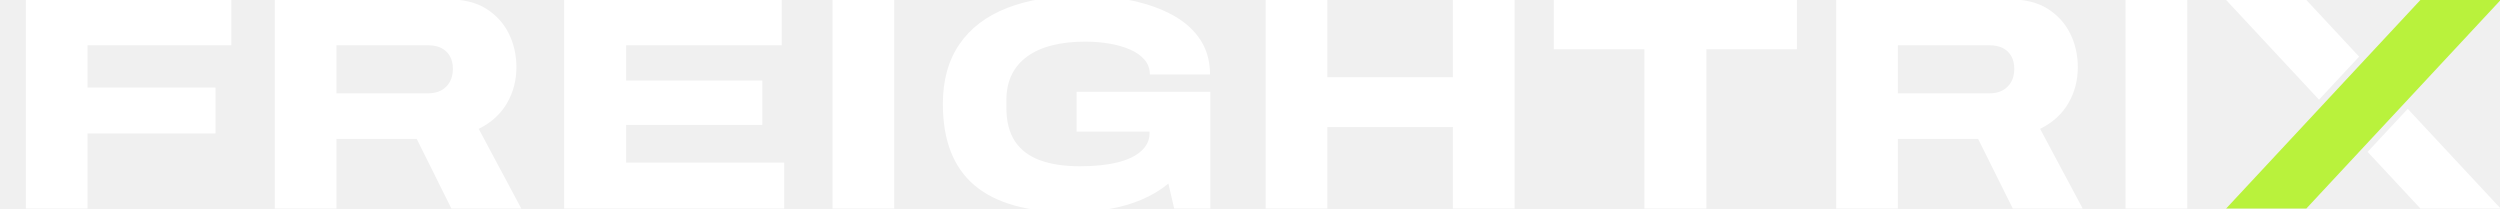
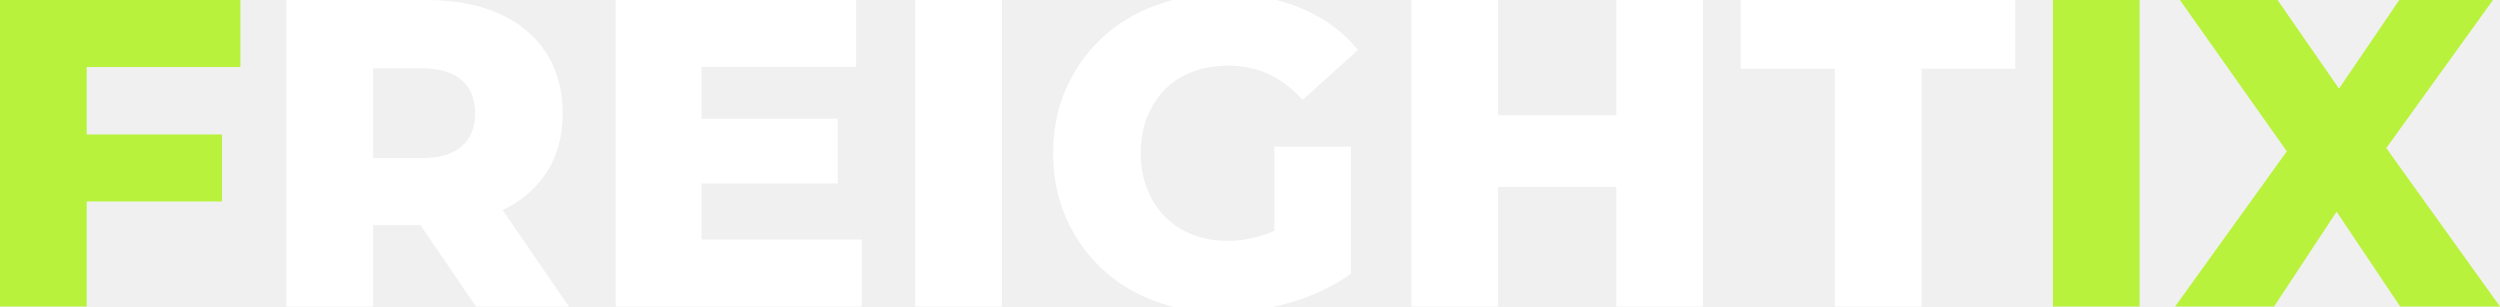
- <svg xmlns="http://www.w3.org/2000/svg" viewBox="64 64 1645 137" width="1645" height="137" role="img" aria-label="Freightrix">
-   <g transform="translate(64,64)">
-     <path d="M17.0 0.0V-137.6H152.2V-107.4H57.6V-79.6H141.8V-49.4H57.6V0.0Z" fill="#FFFFFF" transform="translate(0,137.20)" />
-     <path d="M180.8 0.0V-137.6H295.2Q310.2 -137.6 320.0 -131.4Q329.8 -125.2 334.8 -115.1Q339.8 -105.0 339.8 -93.0Q339.8 -80.0 333.6 -69.3Q327.4 -58.6 315.0 -52.4L343.0 0.0H297.0L274.2 -45.8H221.4V0.0ZM221.4 -75.8H281.8Q289.2 -75.8 293.6 -80.2Q298.0 -84.6 298.0 -92.0Q298.0 -96.8 296.0 -100.3Q294.0 -103.8 290.4 -105.6Q286.8 -107.4 281.8 -107.4H221.4Z" fill="#FFFFFF" transform="translate(0,137.20)" />
-     <path d="M371.2 0.0V-137.6H514.4V-107.4H412V-84.2H501.6V-55.0H412V-30.2H516.0V0.0Z" fill="#FFFFFF" transform="translate(0,137.20)" />
-     <path d="M547.8 0.0V-137.6H588.4V0.0Z" fill="#FFFFFF" transform="translate(0,137.20)" />
-     <path d="M704 2.4Q662.2 2.4 641.3 -15.2Q620.4 -32.8 620.4 -68.8Q620.4 -92.2 631.3 -108.1Q642.2 -124.0 662.8 -132.0Q683.4 -140.0 712.2 -140.0Q730 -140.0 745.3 -136.7Q760.6 -133.4 772.1 -127.0Q783.6 -120.6 789.9 -110.9Q796.2 -101.2 796.2 -88.2H756.6Q756.6 -93.8 753.1 -97.9Q749.6 -102.0 743.6 -104.6Q737.6 -107.2 730 -108.5Q722.4 -109.8 714 -109.8Q702 -109.8 692.4 -107.4Q682.8 -105.0 676.0 -100.1Q669.2 -95.2 665.7 -88.0Q662.2 -80.8 662.2 -71.2V-66.4Q662.2 -52.8 667.8 -44.3Q673.4 -35.8 684.2 -31.8Q695 -27.8 710.6 -27.8Q724.8 -27.8 735.1 -30.3Q745.4 -32.8 750.9 -37.8Q756.4 -42.8 756.4 -49.4V-50.6H708.4V-76.8H796.4V0.0H772.6L768.8 -16.4Q761 -10.0 751.1 -5.8Q741.2 -1.6 729.4 0.4Q717.6 2.4 704 2.4Z" fill="#FFFFFF" transform="translate(0,137.20)" />
-     <path d="M832.8 0.0V-137.6H873.4V-86.4H956V-137.6H996.6V0.0H956V-53.6H873.4V0.0Z" fill="#FFFFFF" transform="translate(0,137.20)" />
-     <path d="M1082 0.0V-104.8H1022.4V-137.6H1182.4V-104.8H1122.8V0.0Z" fill="#FFFFFF" transform="translate(0,137.20)" />
-     <path d="M1208.2 0.0V-137.6H1322.6Q1337.6 -137.6 1347.4 -131.4Q1357.2 -125.2 1362.2 -115.1Q1367.2 -105.0 1367.2 -93.0Q1367.2 -80.0 1361 -69.3Q1354.8 -58.6 1342.4 -52.4L1370.4 0.0H1324.4L1301.6 -45.8H1248.8V0.0ZM1248.8 -75.8H1309.2Q1316.6 -75.8 1321 -80.2Q1325.4 -84.6 1325.4 -92.0Q1325.4 -96.8 1323.4 -100.3Q1321.4 -103.8 1317.8 -105.6Q1314.2 -107.4 1309.2 -107.4H1248.8Z" fill="#FFFFFF" transform="translate(0,137.20)" />
-     <path d="M1398.6 0.0V-137.6H1439.2V0.0Z" fill="#FFFFFF" transform="translate(0,137.20)" />
-     <path d="M1517.58,0.00 L1464.80,0.00 L1525.91,65.59 L1552.30,37.27 Z" fill="#FFFFFF" />
-     <path d="M1592.62,137.20 L1645.40,137.20 L1584.29,71.61 L1557.90,99.93 Z" fill="#FFFFFF" />
-     <path d="M1464.80,137.20 L1517.58,137.20 L1645.40,0.00 L1592.62,0.00 Z" fill="#B9F23C" />
-   </g>
+ <svg xmlns="http://www.w3.org/2000/svg" viewBox="0 0 1141.8 140" width="1141.8" height="140" role="img" aria-label="FREIGHTIX">
+   <path fill="#FFFFFF" transform="translate(-14 140)" d="M144.8 0V-140H208.8Q228 -140 241.9 -133.8Q255.8 -127.6 263.4 -115.9Q271 -104.2 271 -88.2Q271 -72.4 263.4 -60.9Q255.8 -49.4 241.9 -43.3Q228 -37.2 208.8 -37.2H166.8L184.4 -53.8V0ZM231.4 0 196.6 -51H238.8L273.8 0ZM184.4 -49.6 166.8 -67.8H206.4Q218.8 -67.8 224.9 -73.2Q231 -78.6 231 -88.2Q231 -98 224.9 -103.4Q218.8 -108.8 206.4 -108.8H166.8L184.4 -127Z M331.6 -85.8H396.6V-56.2H331.6ZM334.4 -30.6H407.6V0H295.2V-140H405V-109.4H334.4Z M432 0V-140H471.6V0Z M572.2 2.8Q555.6 2.8 541.4 -2.5Q527.2 -7.8 516.9 -17.6Q506.6 -27.4 500.8 -40.7Q495 -54 495 -70Q495 -86 500.8 -99.3Q506.6 -112.6 517 -122.4Q527.4 -132.2 541.7 -137.5Q556 -142.8 573 -142.8Q592.8 -142.8 608.4 -136.2Q624 -129.6 634.2 -117.2L609 -94.4Q601.8 -102.2 593.5 -106.1Q585.2 -110 575 -110Q566 -110 558.6 -107.2Q551.2 -104.4 546 -99.1Q540.8 -93.8 537.9 -86.5Q535 -79.2 535 -70Q535 -61.2 537.9 -53.8Q540.8 -46.4 546 -41.1Q551.2 -35.8 558.5 -32.9Q565.8 -30 574.6 -30Q583.4 -30 591.8 -32.9Q600.2 -35.8 608.8 -42.8L631 -15Q619 -6.4 603.2 -1.8Q587.4 2.8 572.2 2.8ZM596 -20.2V-73H631V-15Z M752.2 -140H791.8V0H752.2ZM698.2 0H658.6V-140H698.2ZM755 -54.6H695.4V-87.4H755Z M852 0V-108.6H809V-140H934.4V-108.6H891.6V0Z" />
+   <path fill="#B9F23C" transform="translate(-14 140)" d="M50.8 -78.6H115.4V-48H50.8ZM53.6 0H14V-140H123.8V-109.4H53.6Z M951.6 0V-140H991.2V0Z M1007.4 0 1068.6 -85 1068.4 -56.8 1009.6 -140H1054.2L1091.8 -85.8L1072.8 -85.6L1109.8 -140H1152.6L1093.8 -58.4V-86.4L1155.8 0H1110.2L1072 -57H1090.2L1052.6 0Z" />
</svg>
